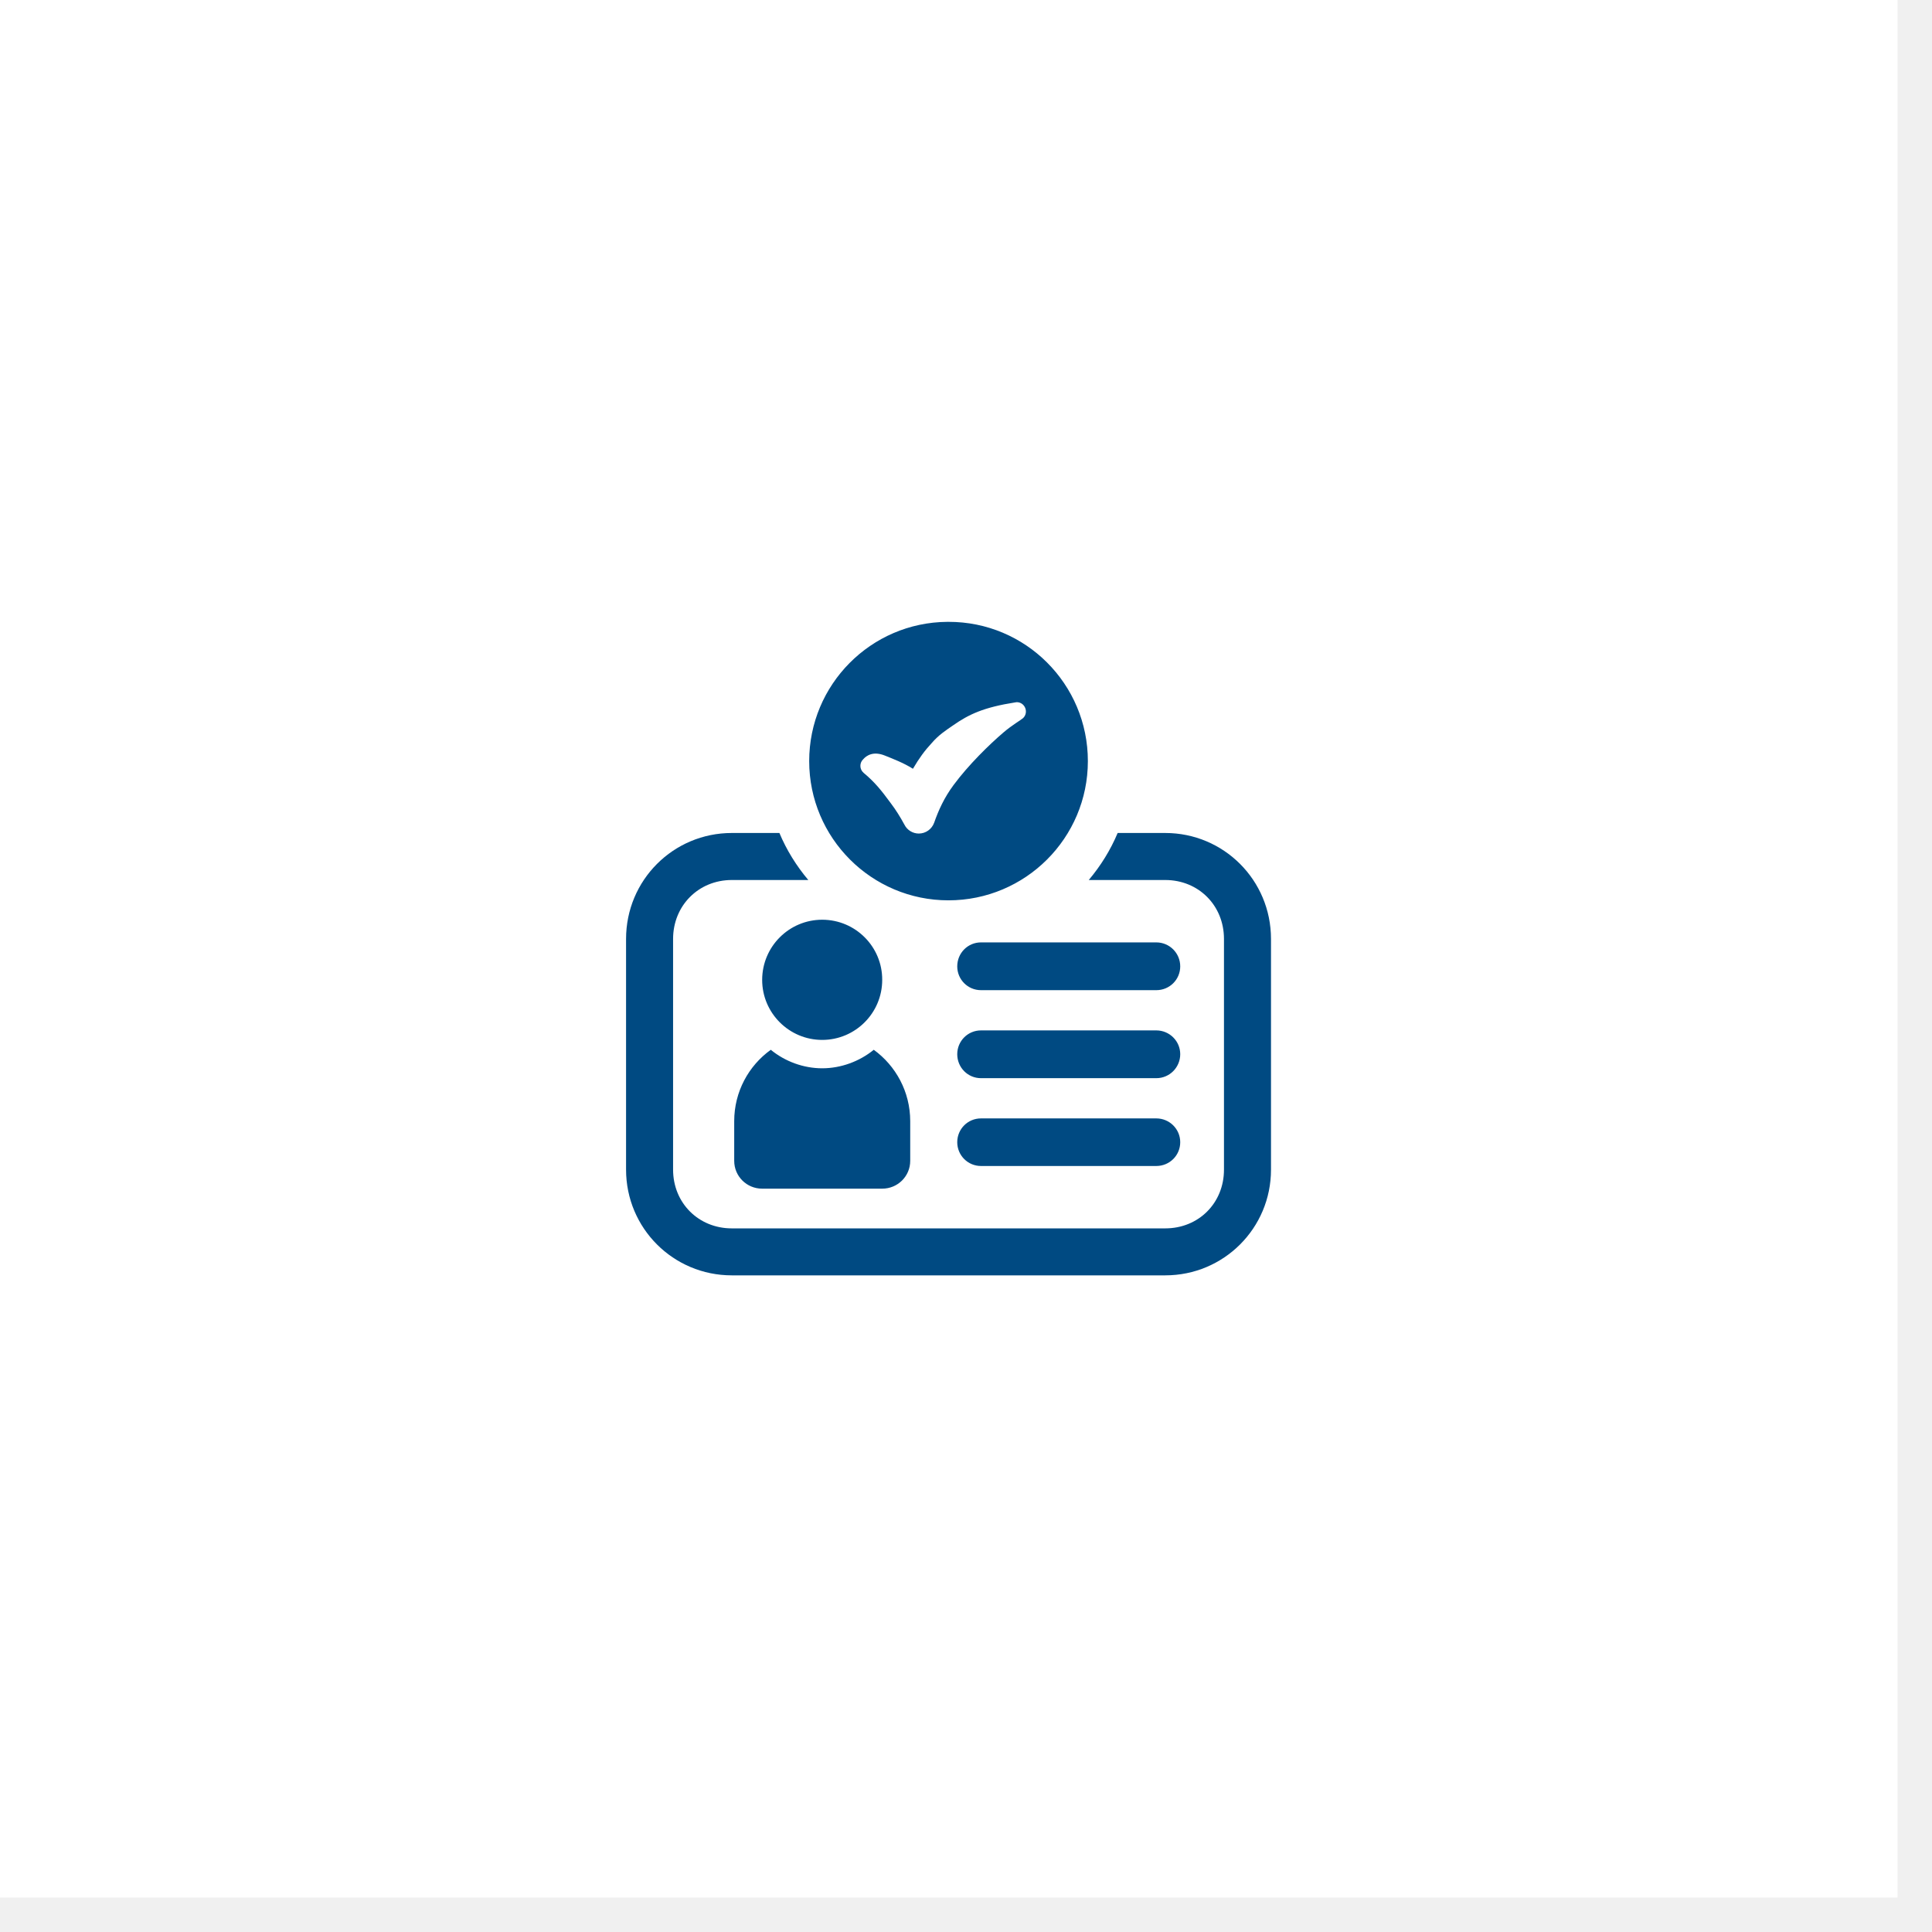
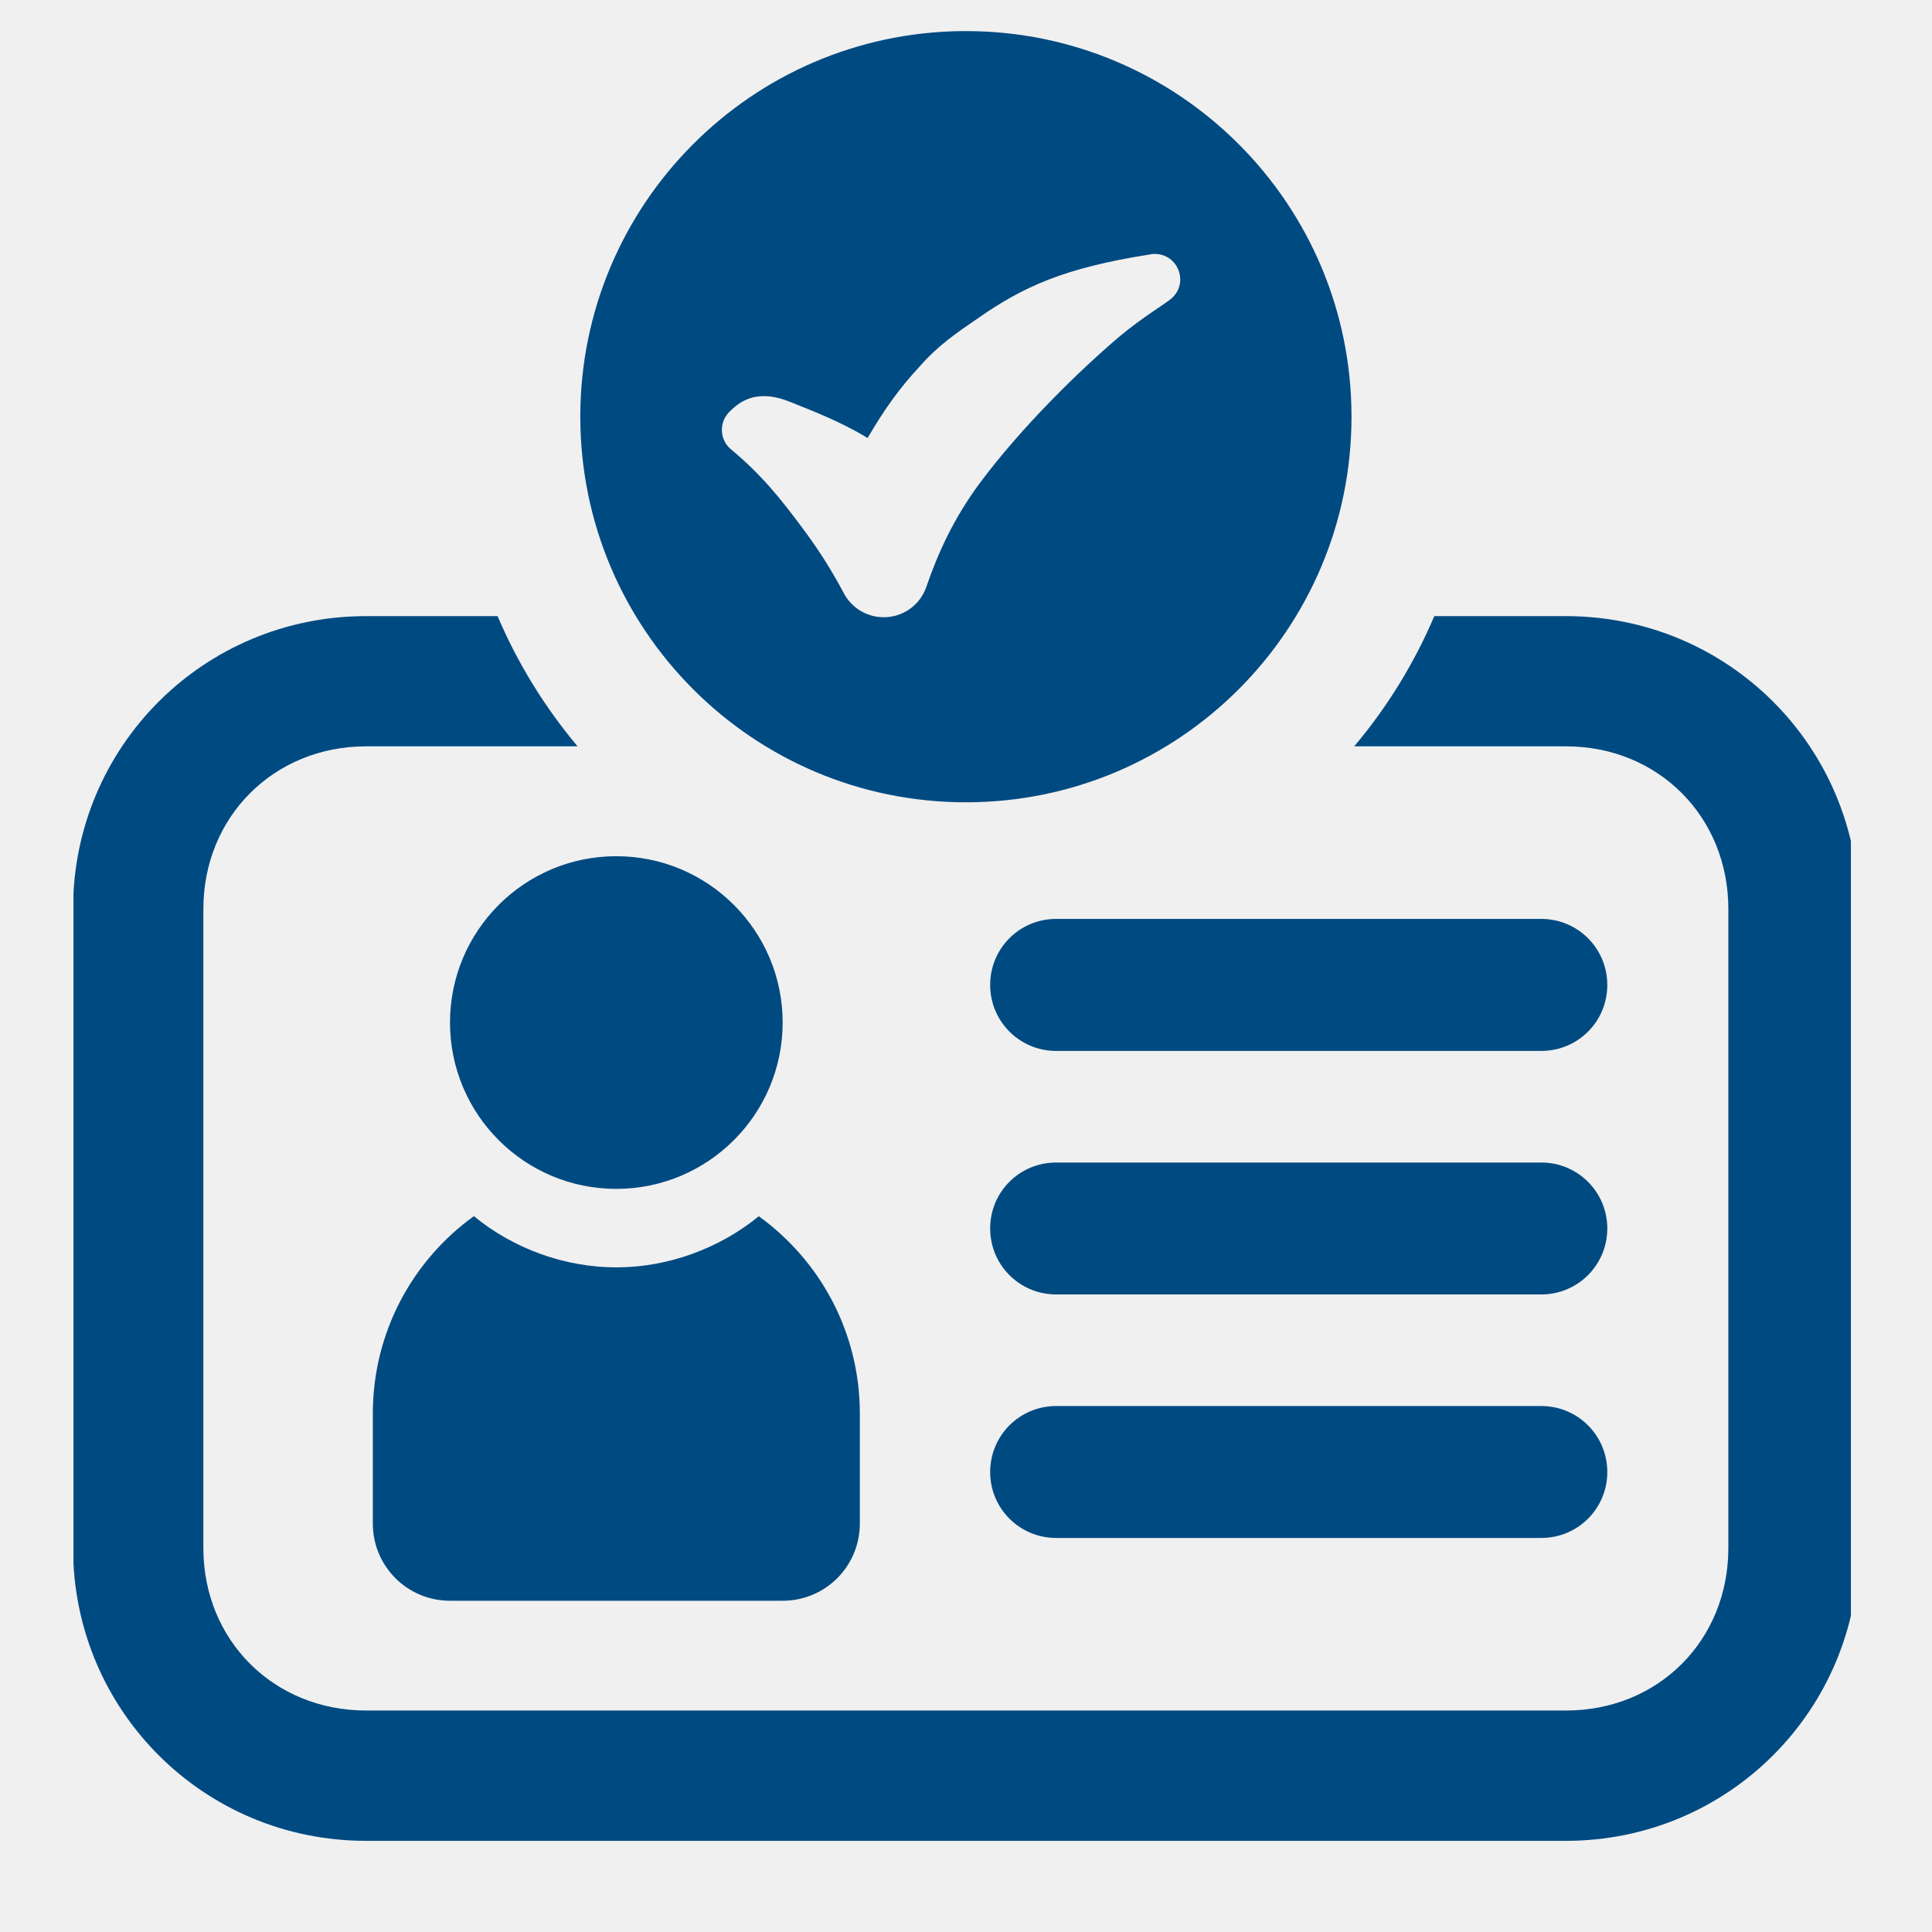
- <svg xmlns="http://www.w3.org/2000/svg" width="55" zoomAndPan="magnify" viewBox="0 0 41.25 41.25" height="55" preserveAspectRatio="xMidYMid meet" version="1.0">
+ <svg xmlns="http://www.w3.org/2000/svg" width="100" zoomAndPan="magnify" viewBox="0 0 75 75" height="100" preserveAspectRatio="xMidYMid meet" version="1.0">
  <defs>
-     <clipPath id="7941290f2c">
-       <path d="M 0 0 L 40.512 0 L 40.512 40.512 L 0 40.512 Z M 0 0 " clip-rule="nonzero" />
-     </clipPath>
-     <clipPath id="129baba9c4">
-       <path d="M 13.367 13.273 L 27.363 13.273 L 27.363 27.27 L 13.367 27.27 Z M 13.367 13.273 " clip-rule="nonzero" />
+     <clipPath id="165385c64b">
+       <path d="M 2.852 1.207 L 71.852 1.207 L 71.852 71.707 L 2.852 71.707 Z M 2.852 1.207 " clip-rule="nonzero" />
    </clipPath>
  </defs>
-   <g clip-path="url(#7941290f2c)">
-     <path fill="#ffffff" d="M 0 0 L 40.512 0 L 40.512 40.512 L 0 40.512 Z M 0 0 " fill-opacity="1" fill-rule="nonzero" />
-     <path fill="#ffffff" d="M 0 0 L 40.512 0 L 40.512 40.512 L 0 40.512 Z M 0 0 " fill-opacity="1" fill-rule="nonzero" />
-   </g>
-   <g clip-path="url(#129baba9c4)">
-     <path fill="#004a82" d="M 20.227 13.277 C 18.594 13.289 17.277 14.617 17.277 16.25 C 17.277 17.891 18.609 19.223 20.25 19.223 C 21.895 19.223 23.227 17.891 23.227 16.25 C 23.227 14.605 21.895 13.273 20.25 13.277 C 20.242 13.277 20.234 13.277 20.227 13.277 Z M 21.711 14.992 C 21.887 14.996 21.969 15.211 21.844 15.332 C 21.797 15.375 21.609 15.48 21.422 15.641 C 21.125 15.895 20.68 16.328 20.359 16.762 C 20.16 17.031 20.039 17.297 19.945 17.566 C 19.895 17.703 19.766 17.797 19.617 17.797 C 19.488 17.797 19.367 17.723 19.309 17.605 C 19.227 17.453 19.129 17.293 19.016 17.145 C 18.812 16.867 18.672 16.695 18.438 16.5 C 18.348 16.422 18.348 16.285 18.434 16.207 C 18.461 16.176 18.516 16.125 18.602 16.102 C 18.688 16.078 18.789 16.09 18.895 16.133 C 19.047 16.195 19.289 16.285 19.492 16.414 C 19.625 16.188 19.742 16.027 19.895 15.863 C 20.039 15.695 20.188 15.598 20.348 15.488 C 20.688 15.25 21.004 15.102 21.68 14.996 C 21.691 14.996 21.699 14.992 21.711 14.992 Z M 15.625 17.785 C 14.375 17.785 13.367 18.793 13.367 20.047 L 13.367 24.973 C 13.367 26.223 14.375 27.23 15.625 27.23 L 24.879 27.23 C 26.129 27.23 27.137 26.223 27.137 24.973 L 27.137 20.047 C 27.137 18.793 26.129 17.785 24.879 17.785 L 23.863 17.785 C 23.711 18.148 23.5 18.488 23.246 18.789 L 24.879 18.789 C 25.59 18.789 26.133 19.332 26.133 20.047 L 26.133 24.973 C 26.133 25.688 25.59 26.227 24.879 26.227 L 15.625 26.227 C 14.914 26.227 14.371 25.684 14.371 24.973 L 14.371 20.047 C 14.371 19.336 14.914 18.789 15.625 18.789 L 17.258 18.789 C 17.004 18.488 16.793 18.148 16.641 17.785 Z M 17.555 19.637 C 16.848 19.637 16.273 20.211 16.273 20.922 C 16.273 21.629 16.848 22.203 17.555 22.203 C 18.262 22.203 18.836 21.629 18.836 20.922 C 18.84 20.215 18.266 19.637 17.555 19.637 Z M 20.945 20.121 C 20.664 20.121 20.438 20.348 20.438 20.633 C 20.438 20.914 20.664 21.141 20.945 21.141 L 24.688 21.141 C 24.973 21.141 25.199 20.914 25.199 20.633 C 25.199 20.348 24.969 20.121 24.688 20.121 Z M 20.945 22 C 20.664 22 20.438 22.227 20.438 22.508 C 20.438 22.793 20.664 23.02 20.945 23.02 L 24.688 23.02 C 24.973 23.02 25.199 22.789 25.199 22.508 C 25.199 22.227 24.969 22 24.688 22 Z M 16.457 22.414 C 15.984 22.754 15.676 23.309 15.676 23.938 L 15.676 24.785 C 15.676 25.113 15.941 25.379 16.273 25.379 L 18.836 25.379 C 19.168 25.379 19.434 25.113 19.434 24.785 L 19.434 23.938 C 19.434 23.309 19.125 22.754 18.656 22.414 C 18.348 22.664 17.953 22.809 17.555 22.809 C 17.156 22.809 16.762 22.664 16.457 22.414 Z M 20.945 23.879 C 20.664 23.879 20.438 24.105 20.438 24.387 C 20.438 24.668 20.664 24.895 20.945 24.895 L 24.688 24.895 C 24.973 24.895 25.199 24.668 25.199 24.387 C 25.199 24.105 24.969 23.879 24.688 23.879 Z M 20.945 23.879 " fill-opacity="1" fill-rule="nonzero" />
+   <g clip-path="url(#165385c64b)">
+     <path fill="#004a82" d="M 37.363 1.207 C 29.148 1.281 22.531 7.961 22.527 16.172 C 22.527 24.441 29.227 31.145 37.492 31.145 C 45.762 31.148 52.465 24.449 52.465 16.18 C 52.465 16.18 52.465 16.176 52.465 16.172 C 52.465 7.906 45.762 1.207 37.496 1.207 C 37.449 1.207 37.406 1.207 37.363 1.207 Z M 44.84 9.855 L 44.84 9.859 C 45.727 9.867 46.152 10.953 45.504 11.562 C 45.273 11.781 44.34 12.309 43.391 13.121 C 41.895 14.395 39.664 16.566 38.035 18.754 C 37.027 20.117 36.418 21.449 35.949 22.812 C 35.699 23.504 35.043 23.961 34.309 23.961 C 33.648 23.961 33.047 23.594 32.746 23.008 C 32.34 22.242 31.84 21.43 31.285 20.68 C 30.262 19.289 29.543 18.418 28.371 17.438 C 27.918 17.059 27.906 16.367 28.34 15.961 C 28.492 15.816 28.754 15.559 29.188 15.438 C 29.629 15.316 30.137 15.383 30.664 15.598 C 31.43 15.906 32.645 16.367 33.68 17.004 C 34.344 15.867 34.934 15.051 35.691 14.238 C 36.426 13.391 37.18 12.895 37.984 12.34 C 39.695 11.152 41.281 10.398 44.684 9.871 C 44.734 9.859 44.785 9.855 44.84 9.855 Z M 14.207 23.918 C 7.906 23.918 2.836 28.988 2.836 35.285 L 2.836 60.09 C 2.836 66.391 7.906 71.461 14.207 71.461 L 60.789 71.461 C 67.086 71.461 72.156 66.391 72.156 60.09 L 72.156 35.285 C 72.156 28.988 67.086 23.918 60.789 23.918 L 55.68 23.918 C 54.902 25.746 53.852 27.453 52.57 28.973 L 60.793 28.973 C 64.371 28.973 67.094 31.703 67.094 35.285 L 67.094 60.098 C 67.094 63.68 64.375 66.402 60.793 66.402 L 14.211 66.402 C 10.629 66.402 7.895 63.676 7.895 60.098 L 7.895 35.285 C 7.895 31.707 10.633 28.973 14.211 28.973 L 22.422 28.973 C 21.145 27.453 20.094 25.746 19.316 23.918 Z M 23.922 33.238 C 20.359 33.238 17.469 36.129 17.469 39.695 C 17.469 43.262 20.359 46.152 23.922 46.152 C 27.488 46.152 30.379 43.262 30.383 39.699 C 30.383 39.695 30.383 39.695 30.383 39.695 C 30.383 36.133 27.492 33.238 23.926 33.238 C 23.926 33.238 23.926 33.238 23.922 33.238 Z M 41 35.672 C 39.578 35.672 38.438 36.816 38.438 38.234 C 38.438 39.652 39.582 40.797 41 40.797 L 59.832 40.797 C 61.254 40.797 62.395 39.656 62.395 38.234 C 62.395 36.816 61.25 35.672 59.832 35.672 Z M 41 45.129 C 39.578 45.129 38.438 46.27 38.438 47.688 C 38.438 49.109 39.582 50.25 41 50.25 L 59.832 50.25 C 61.254 50.25 62.395 49.105 62.395 47.688 C 62.395 46.273 61.25 45.129 59.832 45.129 Z M 18.395 47.211 C 16.02 48.926 14.473 51.711 14.473 54.879 L 14.473 59.141 C 14.473 60.801 15.809 62.141 17.469 62.141 L 30.383 62.141 C 32.043 62.141 33.379 60.801 33.379 59.141 L 33.379 54.879 C 33.379 51.711 31.832 48.93 29.457 47.215 C 27.91 48.477 25.922 49.199 23.922 49.199 C 21.926 49.199 19.938 48.477 18.395 47.211 Z M 41 54.582 C 39.578 54.582 38.438 55.727 38.438 57.145 C 38.438 58.562 39.582 59.703 41 59.703 L 59.832 59.703 C 61.254 59.703 62.395 58.562 62.395 57.145 C 62.395 55.723 61.25 54.582 59.832 54.582 Z M 41 54.582 " fill-opacity="1" fill-rule="nonzero" />
  </g>
</svg>
